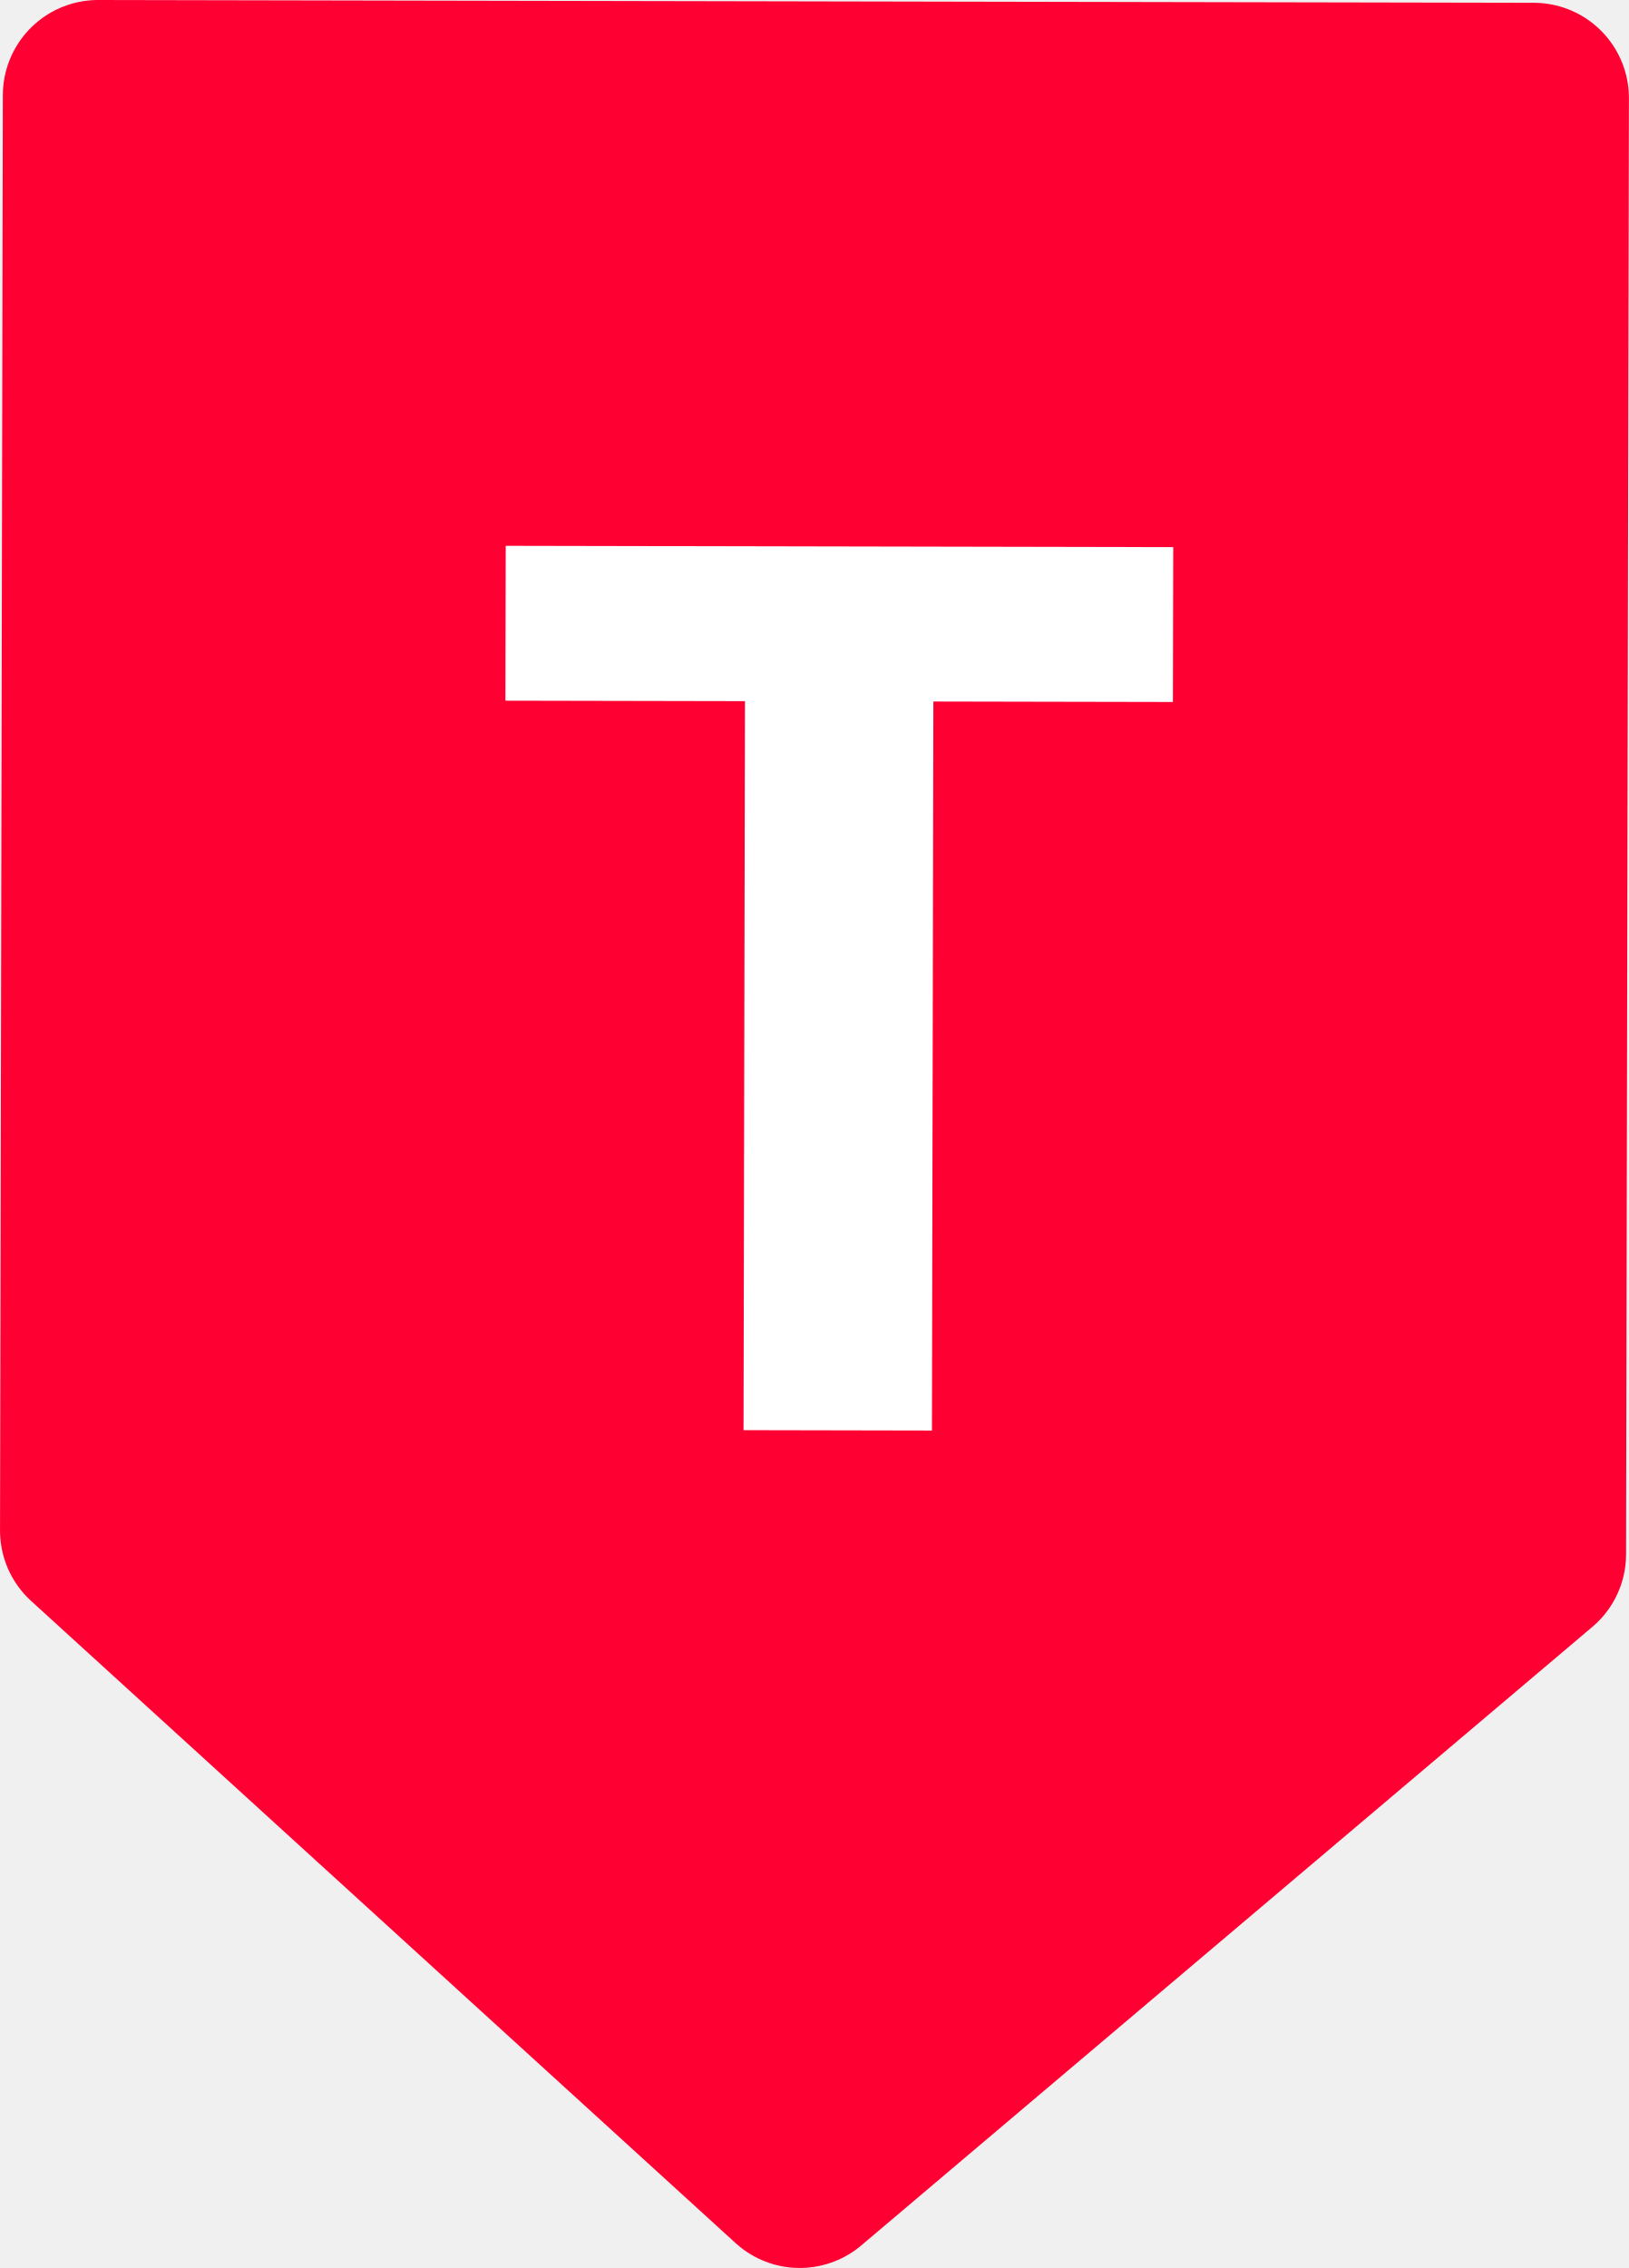
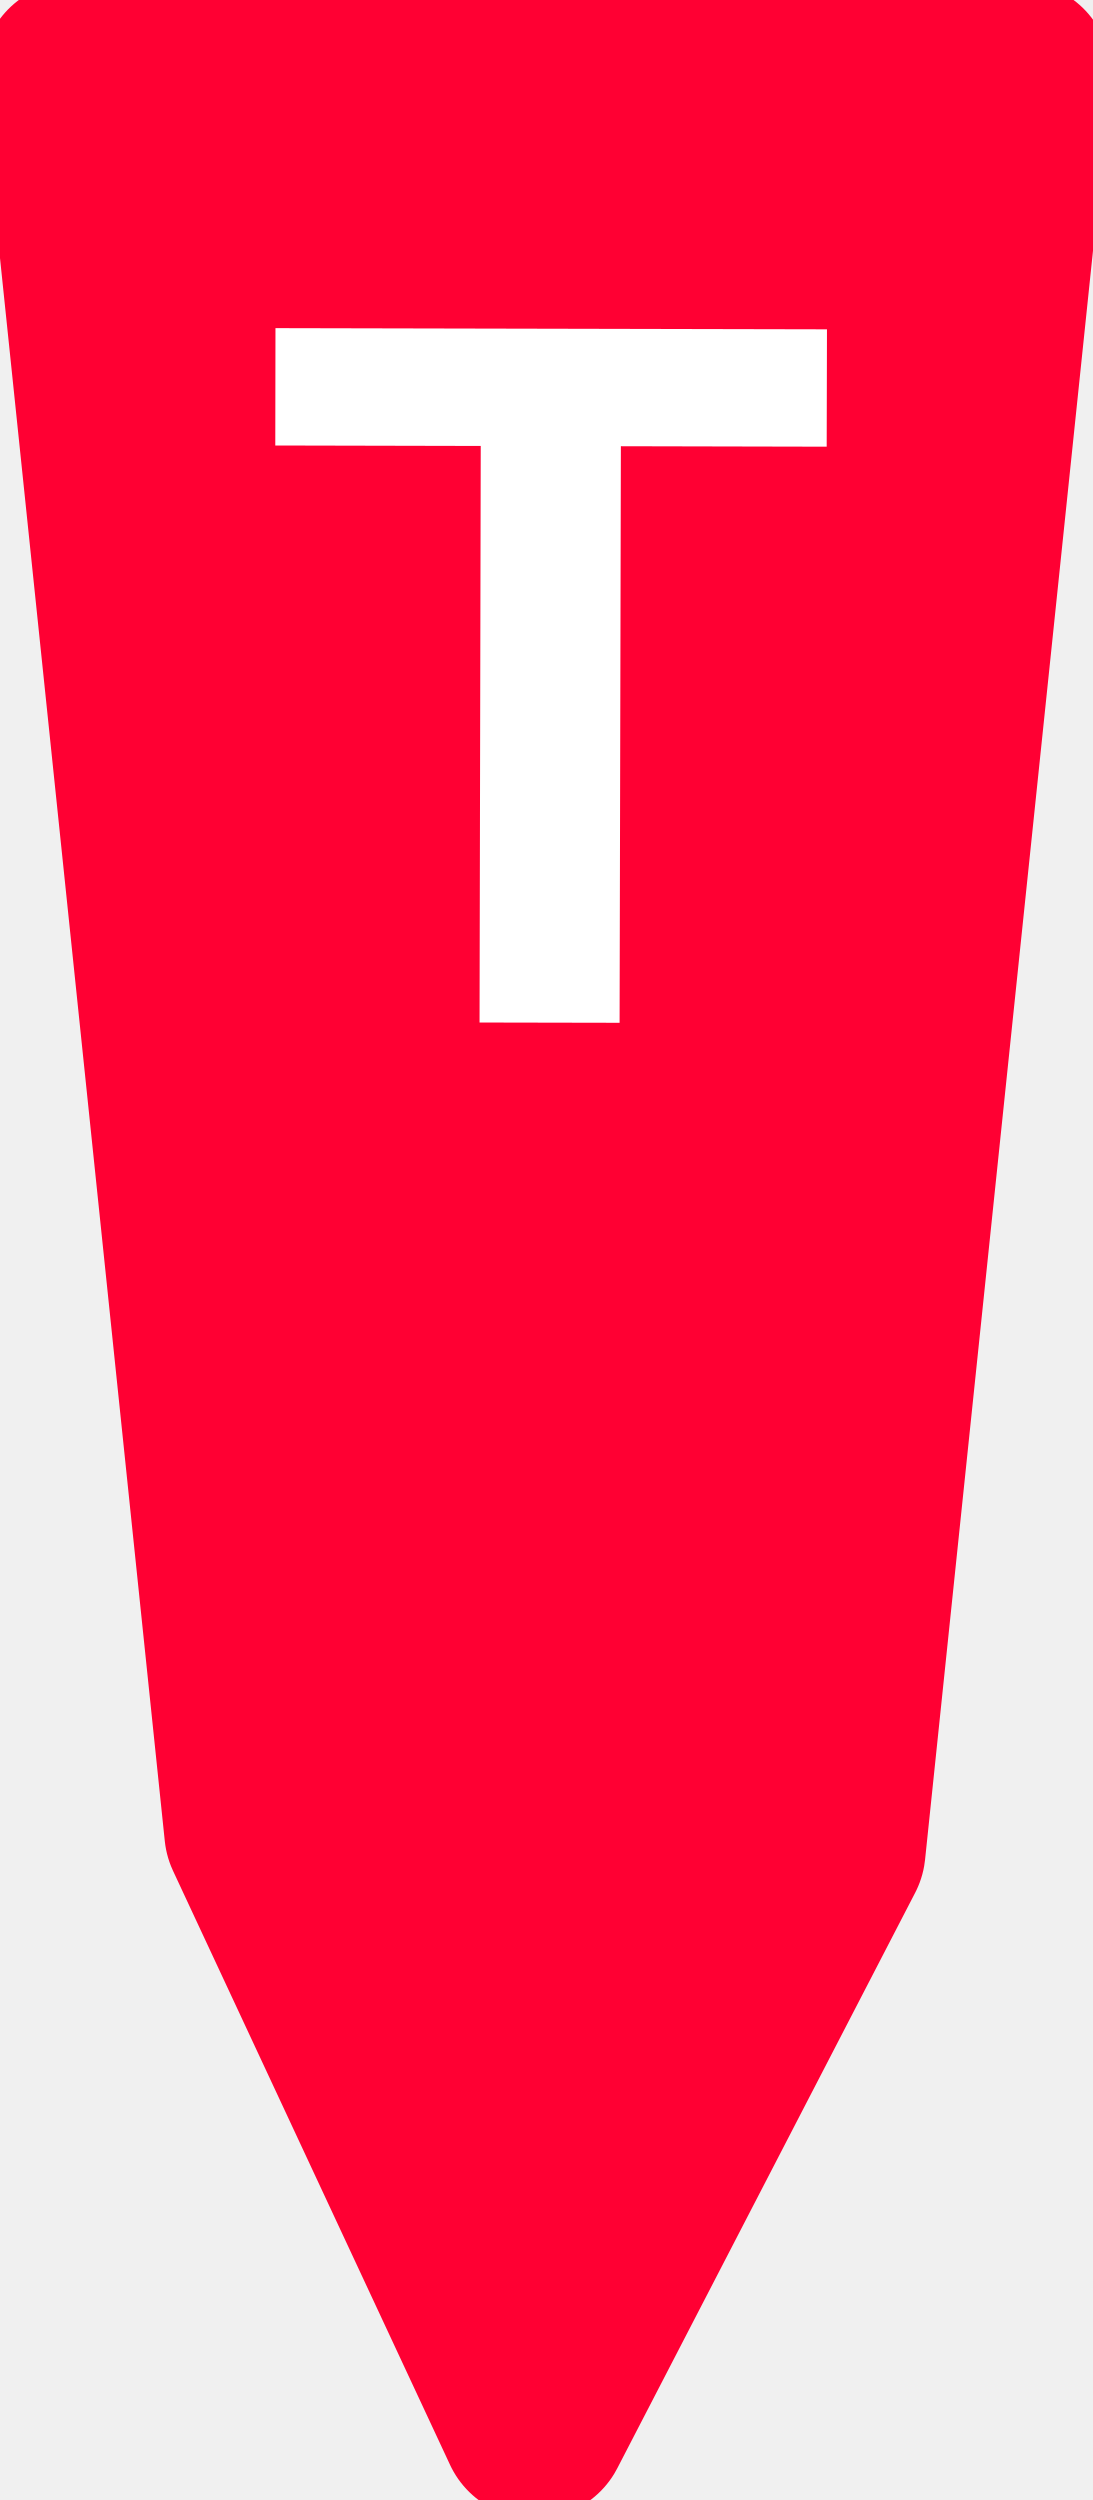
- <svg xmlns="http://www.w3.org/2000/svg" version="1.1" id="svg12391" viewBox="0 0 17.425 24.257" height="6.846mm" width="4.918mm">
-   <defs id="defs12393" />
-   <g transform="translate(-197.9876,-352.0768)" id="layer1">
-     <path d="m 214.394,353.125 -0.03,15.574 -7.821,6.616 -7.536,-6.868 0.03,-15.351 15.357,0.03 z" style="fill:#ff0033;fill-opacity:1;fill-rule:nonzero;stroke:none" id="path672" />
-     <text y="366.971" x="-211.505" transform="matrix(-0.9999981,-0.0019582,-0.0019582,0.9999981,0,0)" style="font-variant:normal;font-weight:bold;font-size:13.247px;font-family:'Avenir Next';-inkscape-font-specification:AvenirNext-Bold;writing-mode:lr-tb;fill:#ffffff;fill-opacity:1;fill-rule:nonzero;stroke:none" id="text674">
-       <tspan x="-211.505" y="366.971" id="tspan676">T</tspan>
-     </text>
-     <g transform="matrix(-1.213461,0.3000223,0.3000223,1.213461,214.3938,353.1254)" id="g678">
-       <path d="M 0,0 3.014,12.089 10.358,15.725 14.892,8.944 11.921,-2.972 0,0 Z" style="fill:none;stroke:#ff0033;stroke-width:1.63;stroke-linecap:round;stroke-linejoin:round;stroke-miterlimit:10;stroke-dasharray:none;stroke-opacity:1" id="path680" />
+ <svg xmlns="http://www.w3.org/2000/svg" version="1.1" id="Layer_1" x="0px" y="0px" width="11.941px" height="27.33px" viewBox="1 -7.925 11.941 27.33" enable-background="new 1 -7.925 11.941 27.33" xml:space="preserve">
+   <g id="layer1" transform="translate(-197.9876,-352.0768)">
+     <path id="path672" fill="#FF0033" d="M210.113,344.967l-2.024,19.408l-3.257,6.292l-3.029-6.495l-2-19.205H210.113L210.113,344.967   z" />
+     <g enable-background="new    ">
+       <path fill="#FFFFFF" d="M204.23,355.33l0.013-6.303l-2.246-0.005l0.002-1.283l6.029,0.013l-0.003,1.283l-2.25-0.005l-0.014,6.303    L204.23,355.33z" />
+     </g>
+     <g id="g678" transform="matrix(-1.213461,0.3000223,0.3000223,1.213461,214.3938,353.1254)">
+       <path id="path680" fill="none" stroke="#FF0033" stroke-width="1.63" stroke-linecap="round" stroke-linejoin="round" stroke-miterlimit="10" d="    M1.758-7.158l5.3,14.684l3.737,4.261L11.9,6.162L9.765-9.137L1.758-7.158z" />
    </g>
  </g>
</svg>
